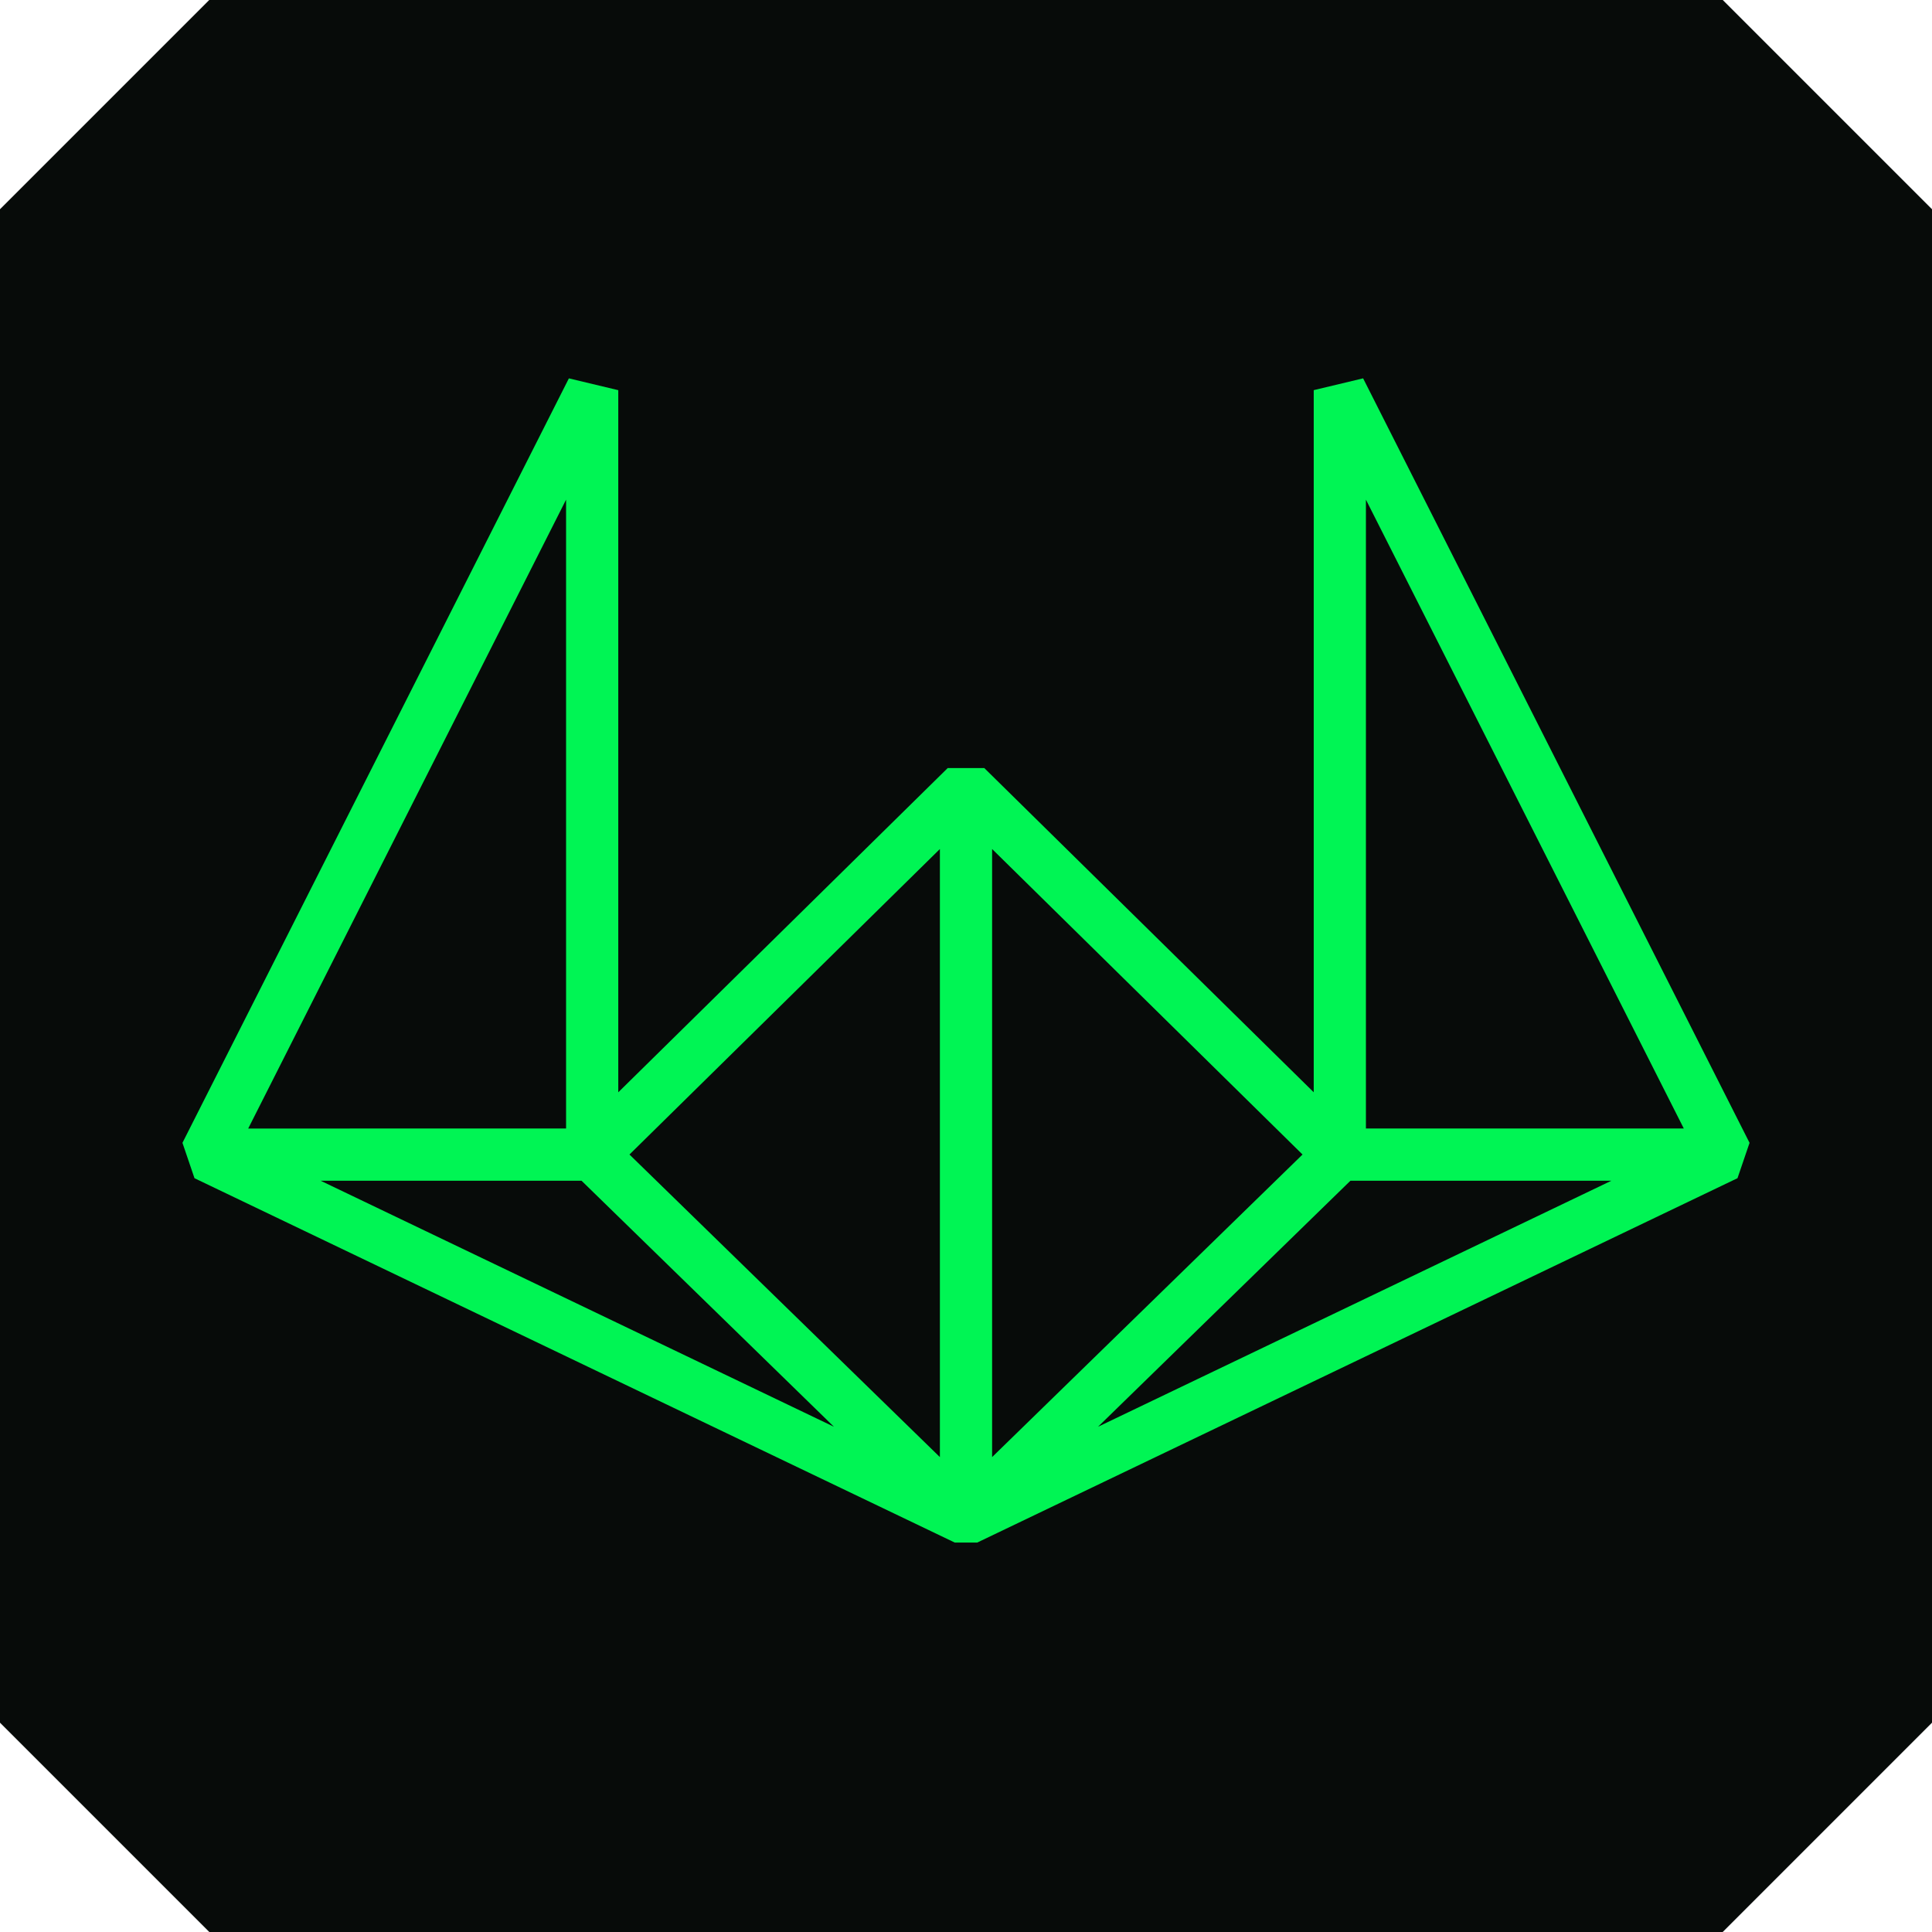
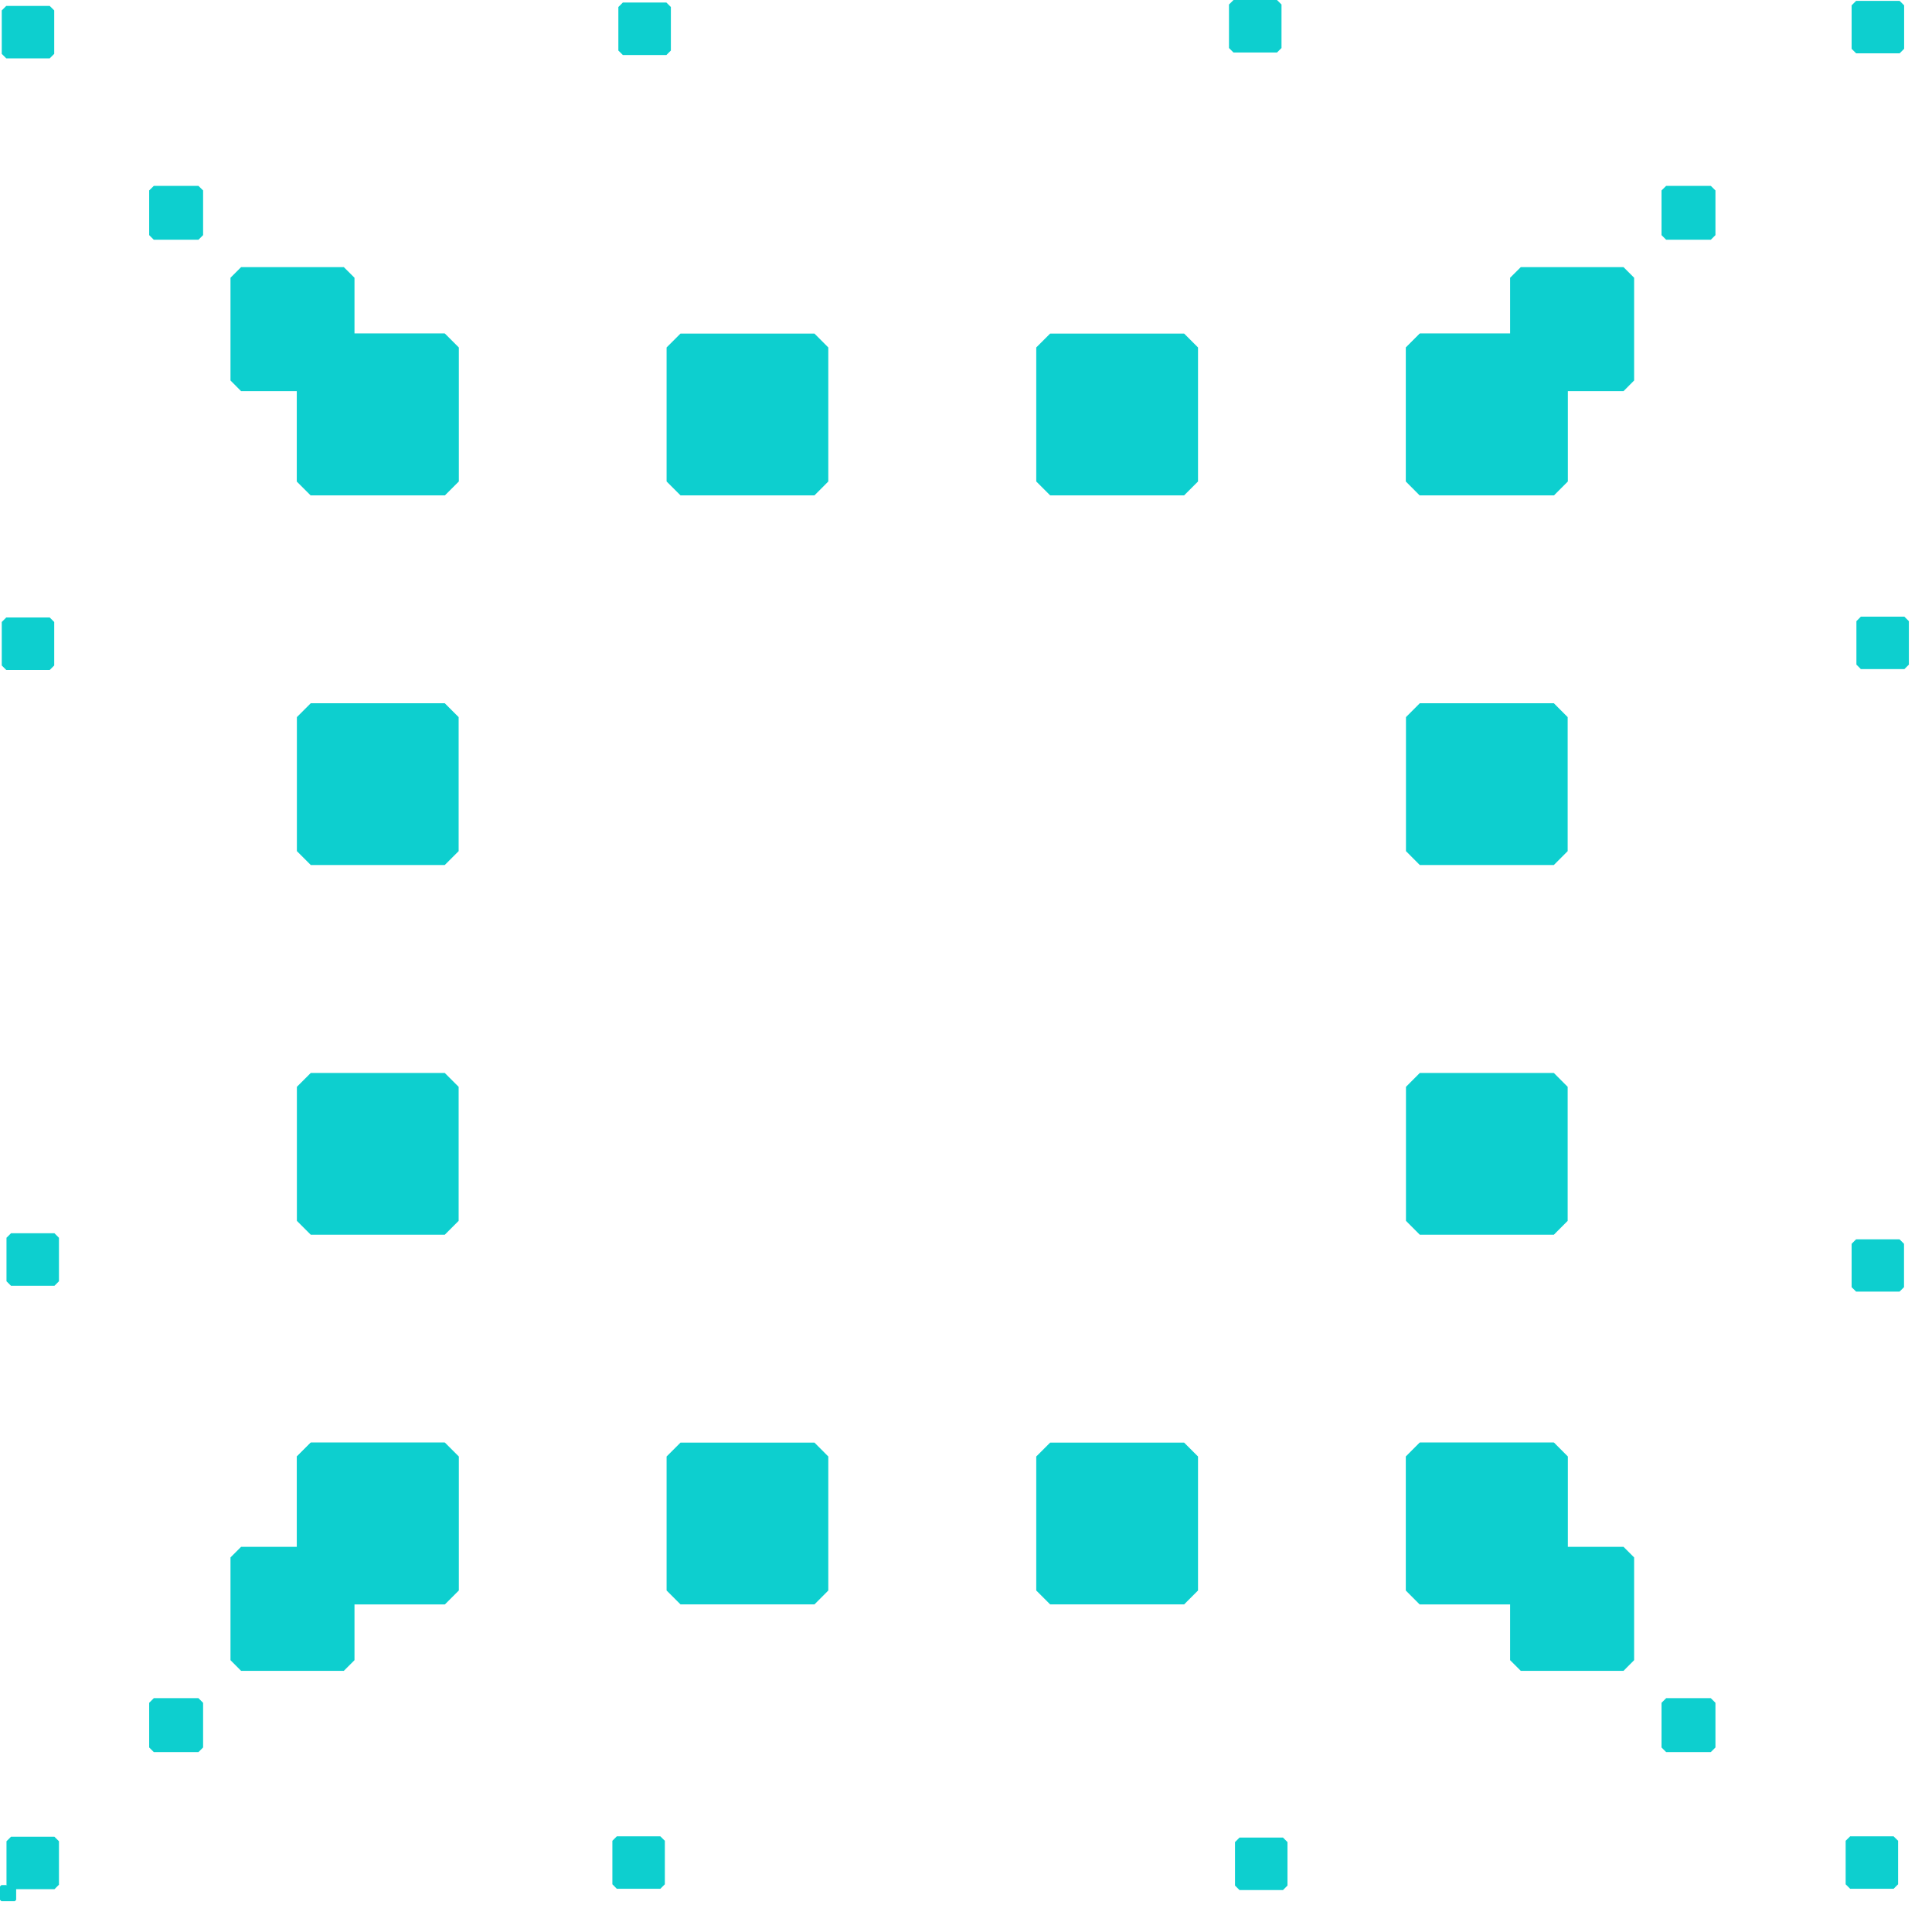
- <svg xmlns="http://www.w3.org/2000/svg" width="64" height="64" viewBox="0 0 64 64" fill="none">
-   <path fill-rule="evenodd" clip-rule="evenodd" d="M8.10623e-06 57.066L6.933 63.999L6.931 64H57.069L57.068 63.999L64 57.066V6.931L57.069 0H6.931L8.10623e-06 6.931L0 6.931L8.10623e-06 57.066Z" fill="#070B09" />
-   <path fill-rule="evenodd" clip-rule="evenodd" d="M43.519 12.924L45.155 12.533L57.956 37.858L57.557 39.029L32.373 51.099L31.627 51.099L6.443 39.03L6.044 37.858L18.845 12.534L20.481 12.925V36.184L31.394 25.443L32.606 25.443L43.519 36.183V12.924ZM44.735 39.113L36.374 47.263L53.377 39.114L44.735 39.113ZM55.778 37.383L45.248 37.382V16.552L55.778 37.383ZM32.865 48.268L43.148 38.245L32.865 28.125V48.268ZM31.135 28.125V48.268L20.852 38.245L31.135 28.125ZM18.752 37.383L8.222 37.384L18.752 16.552V37.383ZM10.623 39.114L27.625 47.263L19.265 39.114L10.623 39.114Z" fill="#00F554" />
+ <svg xmlns="http://www.w3.org/2000/svg" width="33" height="33" viewBox="0 0 33 33" fill="none">
+   <path d="M0.024 32.474H0.253L0.276 32.451V32.222L0.253 32.198H0.024L0 32.222V32.451L0.024 32.474Z" fill="#0DCFCF" />
+   <path d="M10.536 32.262H11.279L11.356 32.185V31.442L11.279 31.366H10.536L10.46 31.442V32.185L10.536 32.262Z" fill="#0DCFCF" />
+   <path d="M21.172 32.284H21.914L21.991 32.207V31.464L21.914 31.387H21.172L21.095 31.464V32.207L21.172 32.284Z" fill="#0DCFCF" />
+   <path d="M31.602 32.262H32.344L32.421 32.185V31.442L32.344 31.366H31.602L31.525 31.442V32.185L31.602 32.262Z" fill="#0DCFCF" />
+   <path d="M31.704 22.062H32.445L32.522 21.986V21.245L32.445 21.168H31.704L31.627 21.245V21.986L31.704 22.062Z" fill="#0DCFCF" />
+   <path d="M31.785 11.429H32.528L32.605 11.352V10.61L32.528 10.533H31.785L31.709 10.61V11.352L31.785 11.429Z" fill="#0DCFCF" />
+   <path d="M31.704 0.911H32.447L32.524 0.834V0.091L32.447 0.015H31.704L31.627 0.091V0.834L31.704 0.911Z" fill="#0DCFCF" />
+   <path d="M21.069 0.897H21.812L21.889 0.82V0.077L21.812 0H21.069L20.992 0.077V0.82L21.069 0.897Z" fill="#0DCFCF" />
+   <path d="M10.639 0.94H11.382L11.459 0.863V0.12L11.382 0.043H10.639L10.562 0.12V0.863L10.639 0.94Z" fill="#0DCFCF" />
+   <path d="M0.107 0.997H0.849L0.926 0.92V0.178L0.849 0.101H0.107L0.03 0.178V0.92L0.107 0.997Z" fill="#0DCFCF" />
+   <path d="M0.107 11.444H0.849L0.926 11.367V10.624L0.849 10.547H0.107L0.03 10.624V11.367L0.107 11.444Z" fill="#0DCFCF" />
+   <path d="M0.188 21.962H0.93L1.007 21.885V21.142L0.93 21.065H0.188L0.111 21.142V21.885L0.188 21.962Z" fill="#0DCFCF" />
+   <path d="M0.188 32.269H0.93L1.007 32.192V31.45L0.93 31.373H0.188L0.111 31.45V32.192L0.188 32.269Z" fill="#0DCFCF" />
+   <path d="M11.623 27.404H13.912L14.148 27.167V24.878L13.912 24.641H11.623L11.386 24.878V27.167L11.623 27.404Z" fill="#0DCFCF" />
+   <path d="M17.937 27.404H20.226L20.463 27.167V24.878L20.226 24.641H17.937L17.7 24.878V27.167L17.937 27.404Z" fill="#0DCFCF" />
+   <path d="M24.251 27.404H26.541L26.777 27.167V24.878L26.541 24.641H24.251L24.015 24.878V27.167L24.251 27.404Z" fill="#0DCFCF" />
+   <path d="M24.251 21.09H26.541L26.777 20.853V18.564L26.541 18.327H24.251L24.015 18.564V20.853L24.251 21.09Z" fill="#0DCFCF" />
+   <path d="M24.251 14.775H26.541L26.777 14.538V12.249L26.541 12.012H24.251L24.015 12.249V14.538L24.251 14.775Z" fill="#0DCFCF" />
+   <path d="M24.251 8.461H26.541L26.777 8.224V5.935L26.541 5.698H24.251L24.015 5.935V8.224L24.251 8.461Z" fill="#0DCFCF" />
+   <path d="M17.937 8.461H20.226L20.463 8.224V5.935L20.226 5.698H17.937L17.7 5.935V8.224L17.937 8.461Z" fill="#0DCFCF" />
+   <path d="M11.623 8.461H13.912L14.148 8.224V5.935L13.912 5.698H11.623L11.386 5.935V8.224L11.623 8.461Z" fill="#0DCFCF" />
+   <path d="M5.308 8.461H7.597L7.834 8.224V5.935L7.597 5.698H5.308L5.071 5.935V8.224L5.308 8.461Z" fill="#0DCFCF" />
+   <path d="M5.308 14.775H7.597L7.834 14.538V12.249L7.597 12.012H5.308L5.071 12.249V14.538L5.308 14.775Z" fill="#0DCFCF" />
+   <path d="M5.308 21.09H7.597L7.834 20.853V18.564L7.597 18.327H5.308L5.071 18.564V20.853L5.308 21.09Z" fill="#0DCFCF" />
+   <path d="M5.308 27.404H7.597L7.834 27.167V24.878L7.597 24.641H5.308L5.071 24.878V27.167L5.308 27.404Z" fill="#0DCFCF" />
+   <path d="M2.627 29.927H3.39L3.469 29.848V29.085L3.39 29.006H2.627L2.548 29.085V29.848L2.627 29.927Z" fill="#0DCFCF" />
+   <path d="M4.118 28.539H5.873L6.055 28.357V26.602L5.873 26.421H4.118L3.937 26.602V28.357L4.118 28.539Z" fill="#0DCFCF" />
+   <path d="M5.308 27.404H7.597L7.834 27.167V24.878L7.597 24.641H5.308L5.071 24.878V27.167L5.308 27.404Z" fill="#0DCFCF" />
+   <path d="M28.459 29.927H29.222L29.301 29.848V29.085L29.222 29.006H28.459L28.38 29.085V29.848L28.459 29.927Z" fill="#0DCFCF" />
+   <path d="M25.976 28.539H27.731L27.912 28.357V26.602L27.731 26.421H25.976L25.794 26.602V28.357L25.976 28.539Z" fill="#0DCFCF" />
+   <path d="M24.251 27.404H26.541L26.777 27.167V24.878L26.541 24.641H24.251L24.015 24.878V27.167L24.251 27.404Z" fill="#0DCFCF" />
+   <path d="M28.459 4.095H29.222L29.301 4.016V3.253L29.222 3.175H28.459L28.38 3.253V4.016L28.459 4.095Z" fill="#0DCFCF" />
+   <path d="M25.976 6.681H27.731L27.912 6.499V4.744L27.731 4.563H25.976L25.794 4.744V6.499L25.976 6.681Z" fill="#0DCFCF" />
+   <path d="M24.251 8.461H26.541L26.777 8.224V5.935L26.541 5.698H24.251L24.015 5.935V8.224L24.251 8.461Z" fill="#0DCFCF" />
+   <path d="M2.627 4.095H3.39L3.469 4.016V3.253L3.39 3.175H2.627L2.548 3.253V4.016L2.627 4.095Z" fill="#0DCFCF" />
+   <path d="M4.118 6.681H5.873L6.055 6.499V4.744L5.873 4.563H4.118L3.937 4.744V6.499L4.118 6.681Z" fill="#0DCFCF" />
+   <path d="M5.308 8.461H7.597L7.834 8.224V5.935L7.597 5.698H5.308L5.071 5.935V8.224L5.308 8.461Z" fill="#0DCFCF" />
</svg>
